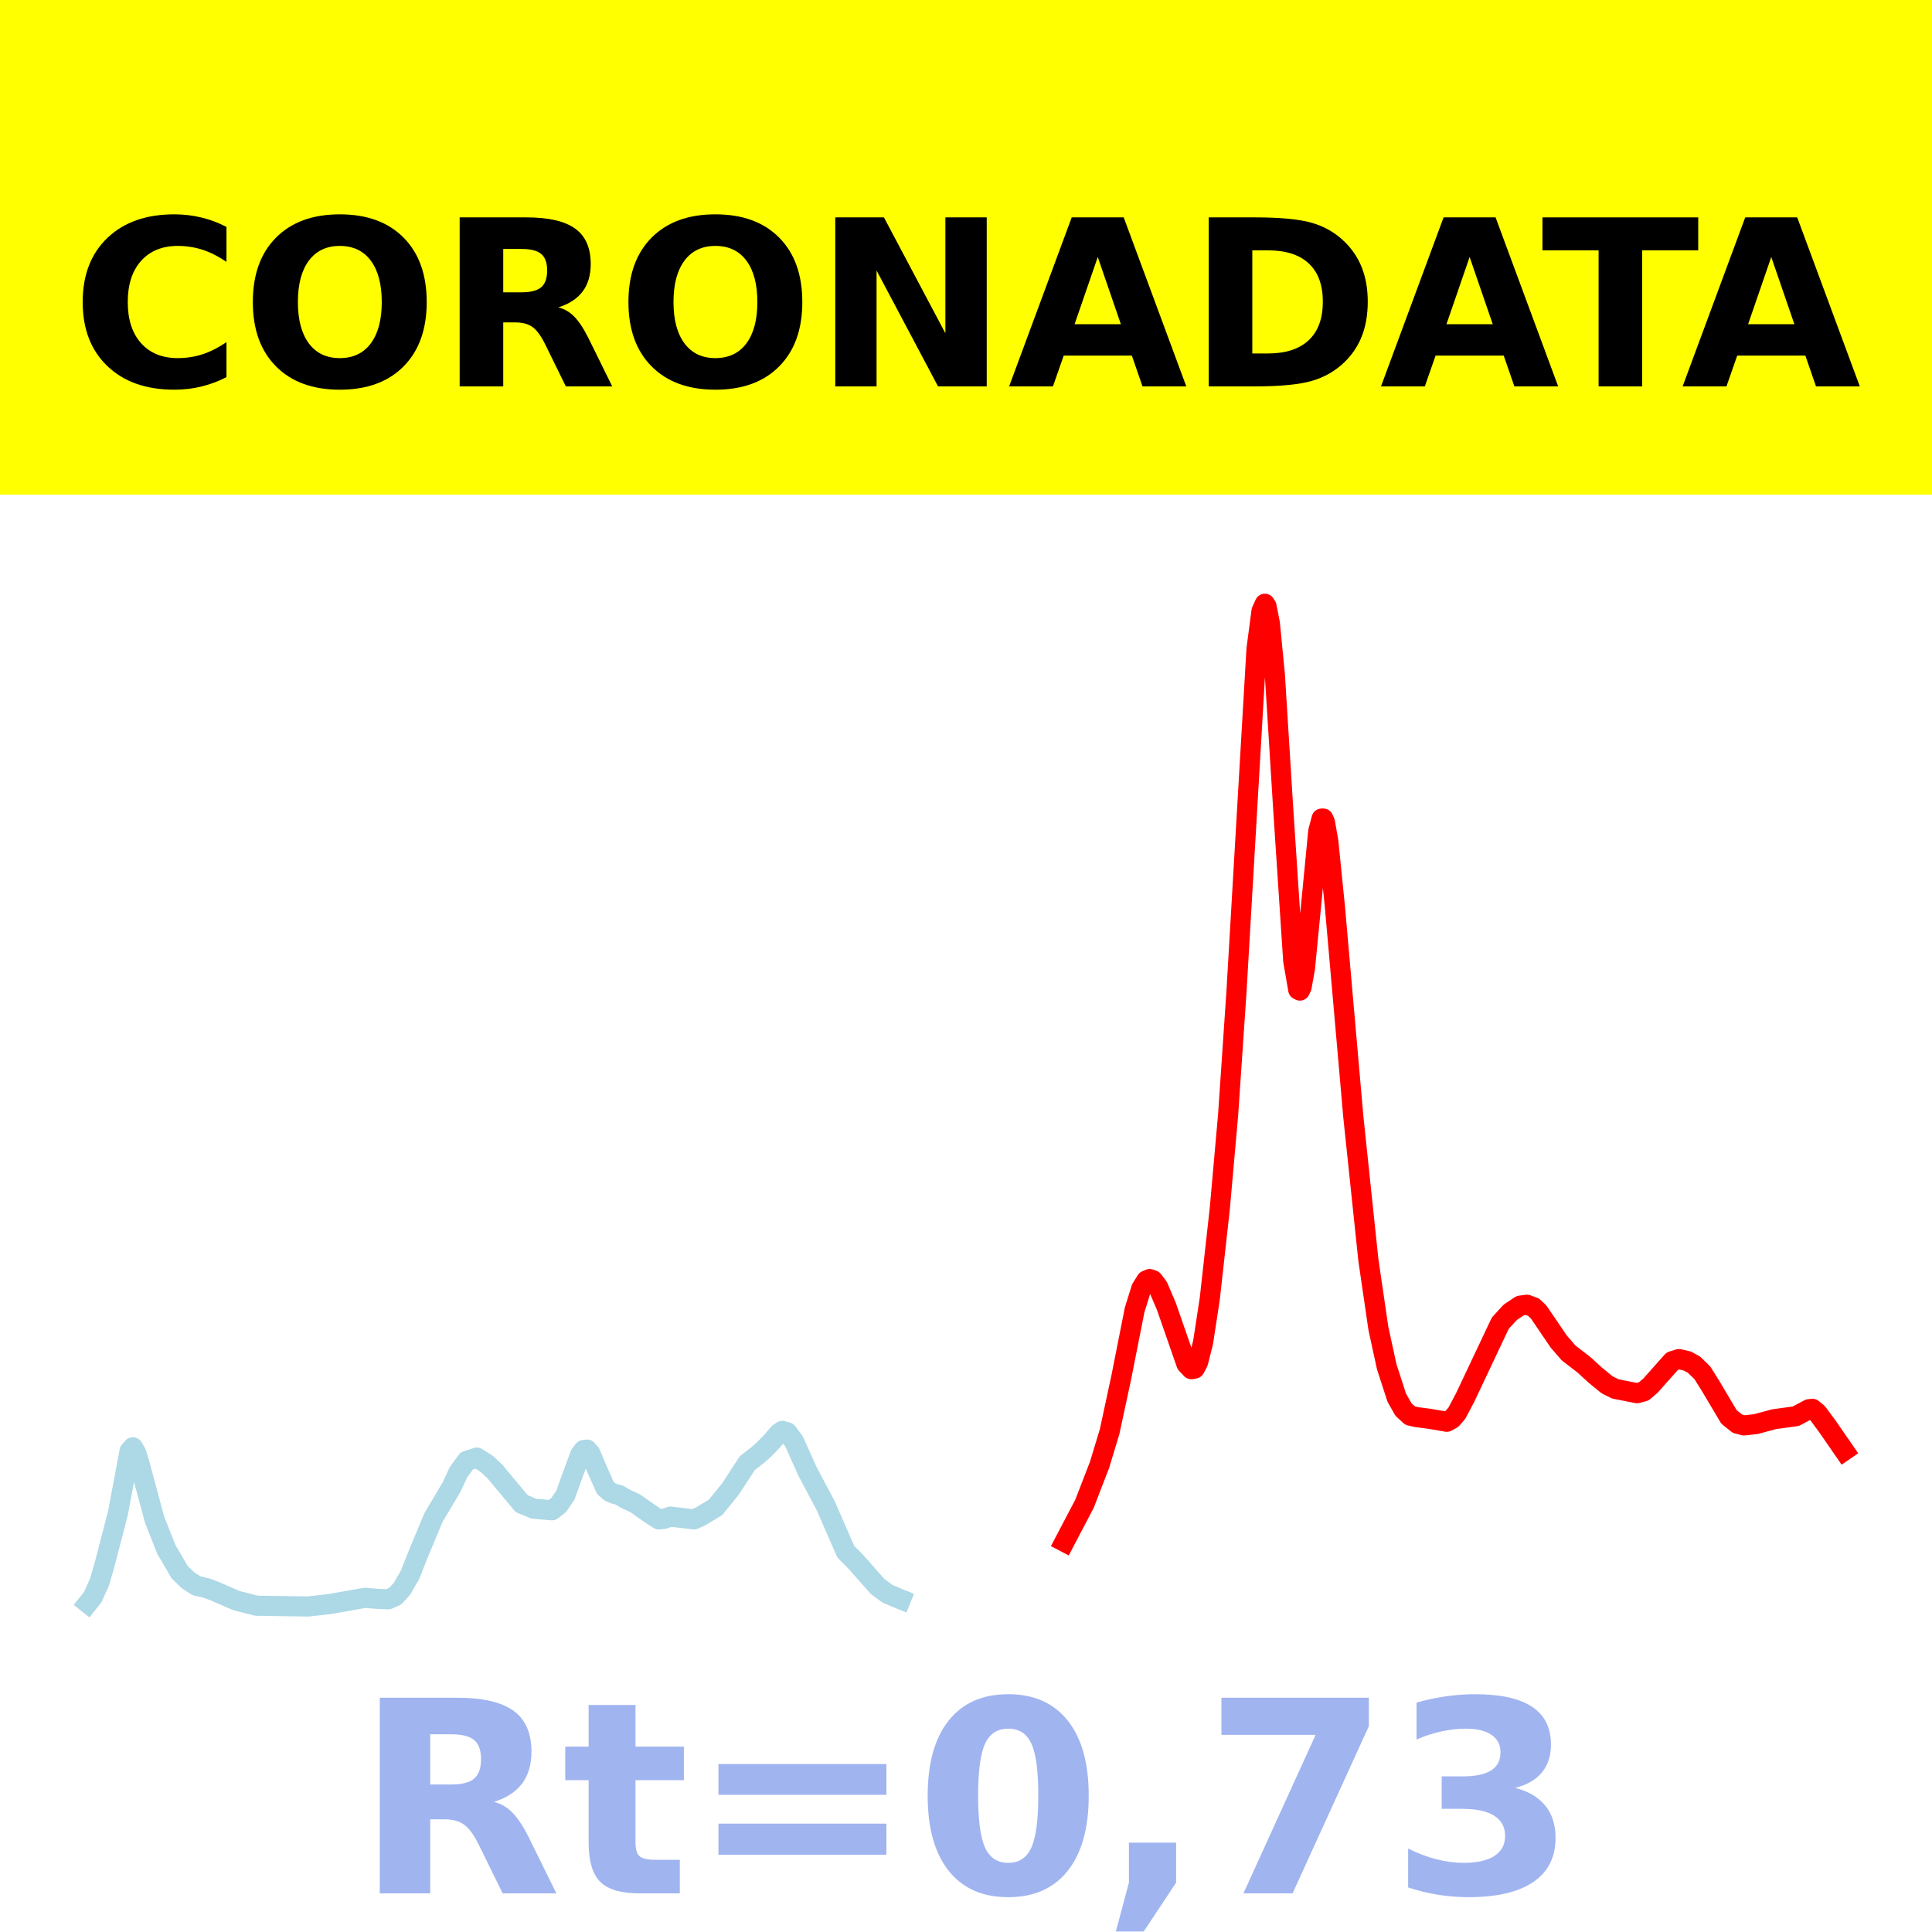
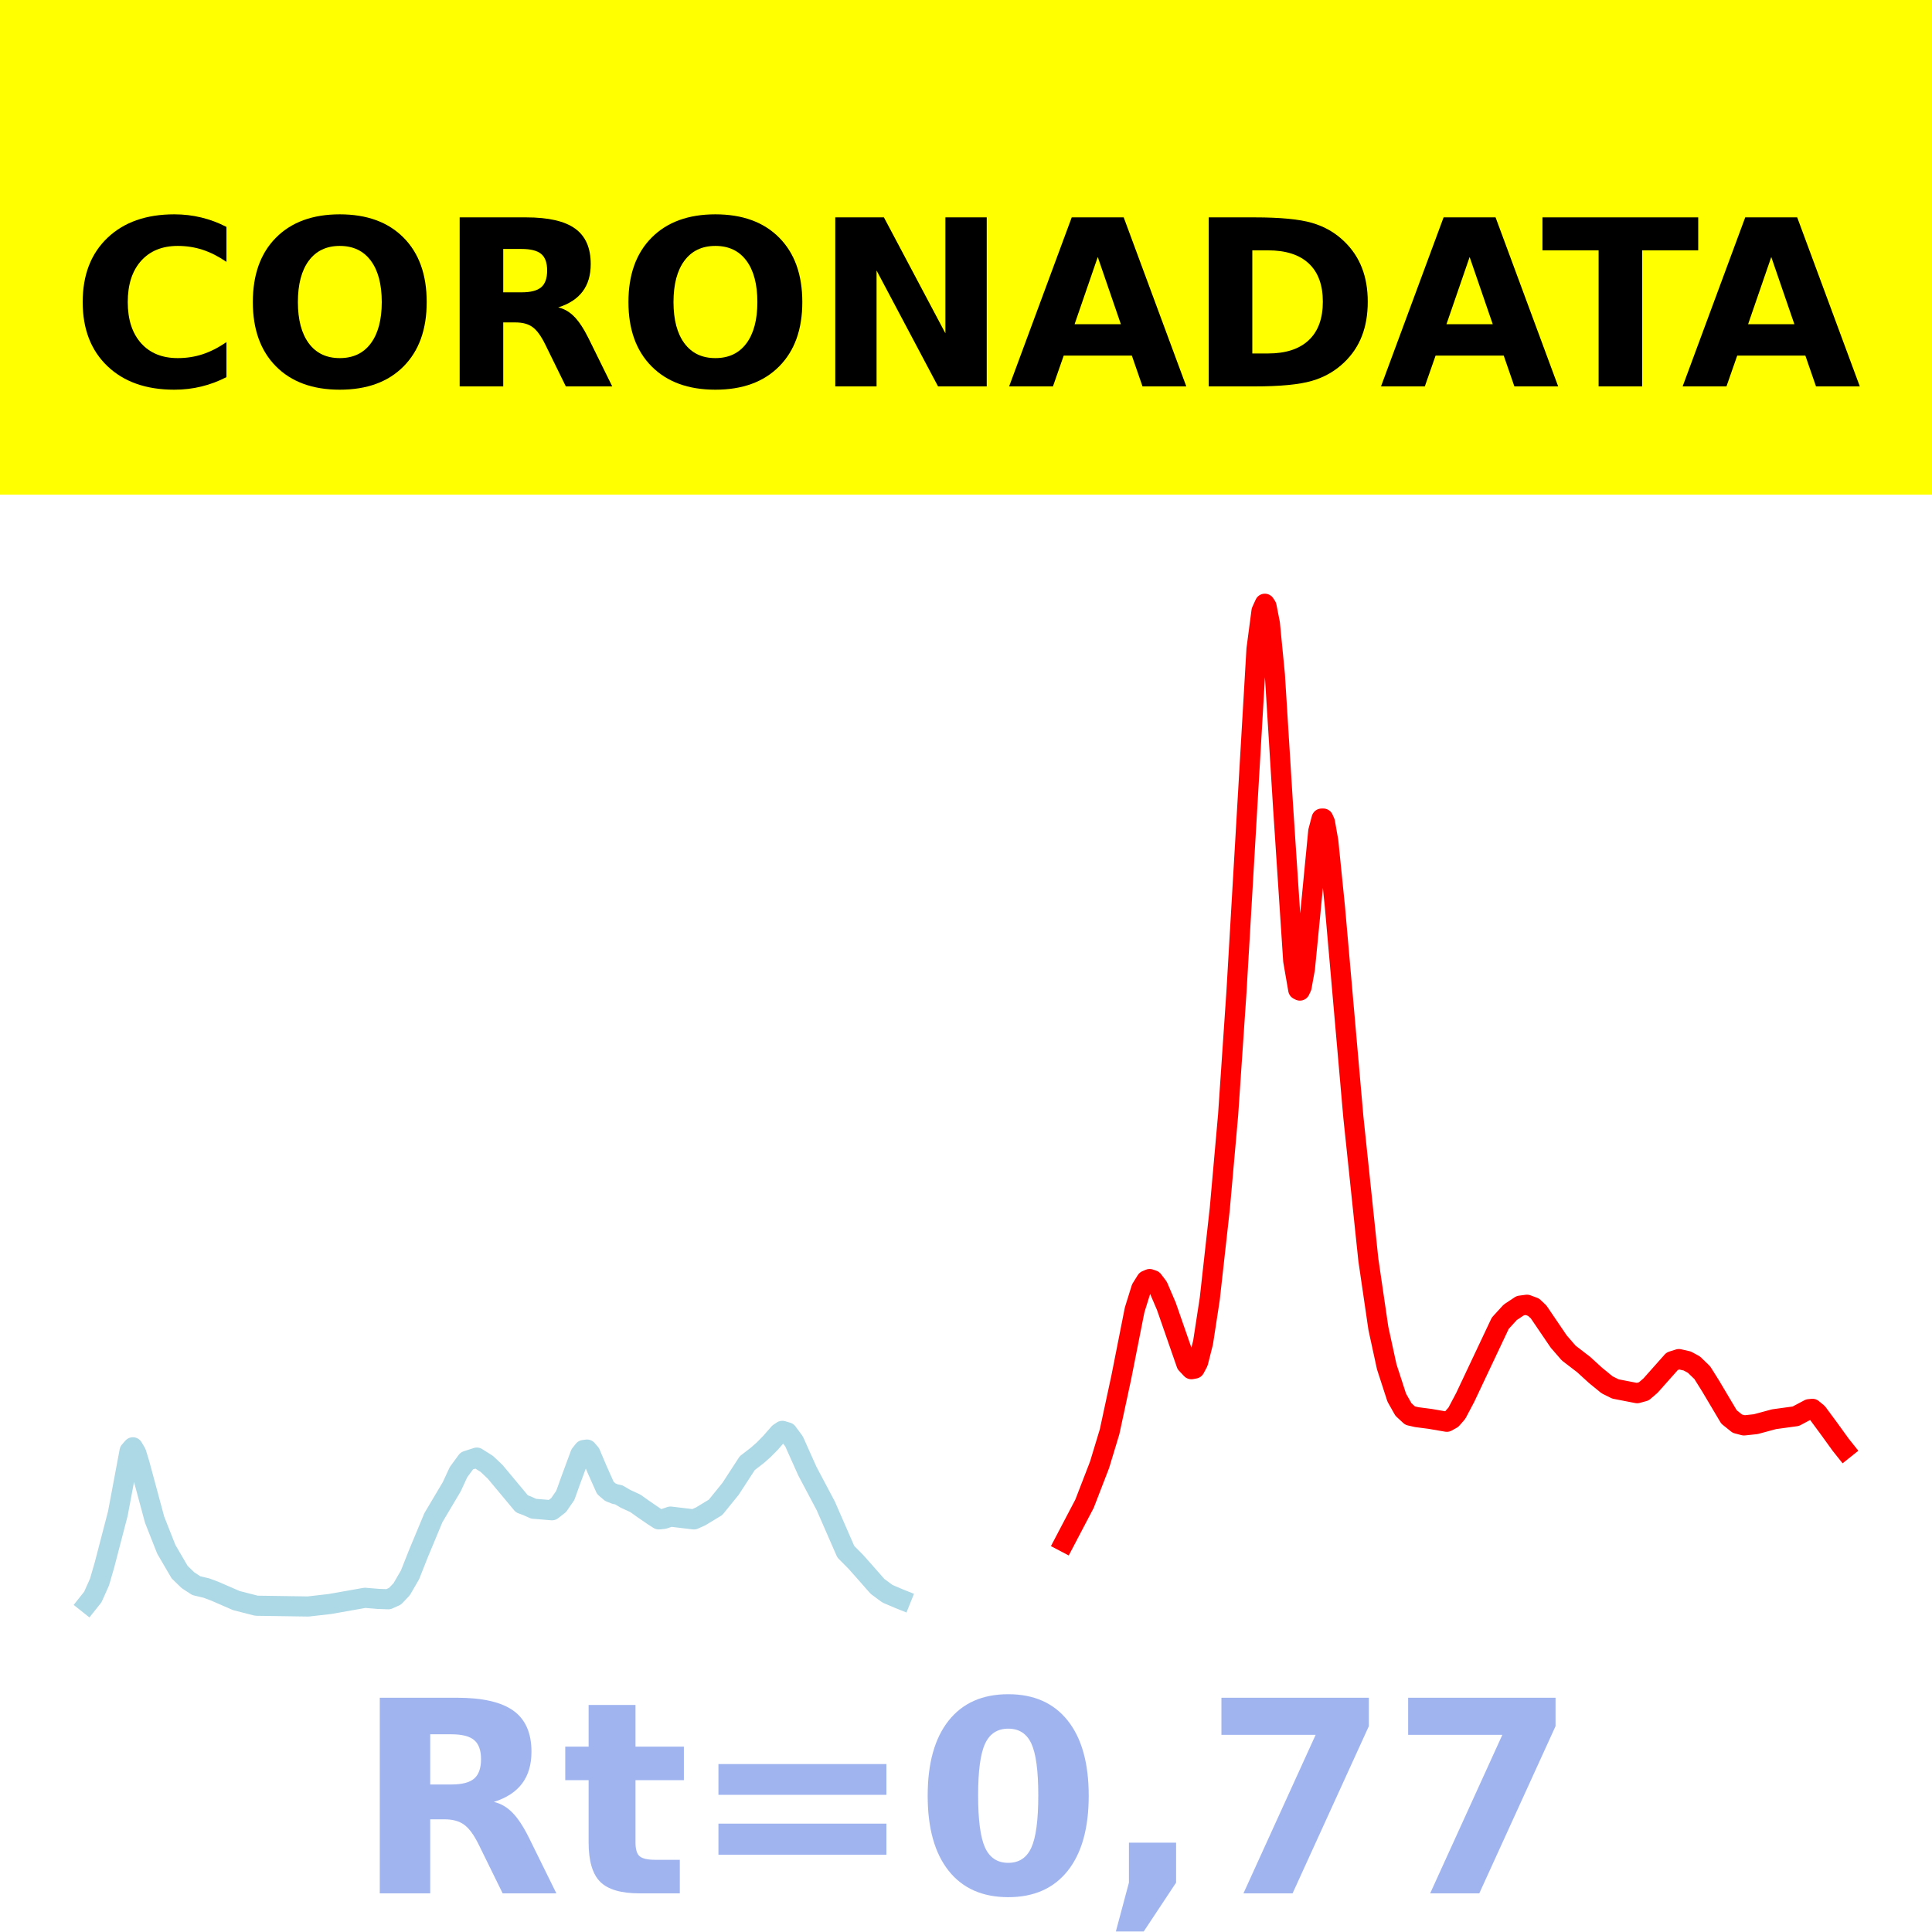
<svg xmlns="http://www.w3.org/2000/svg" xmlns:xlink="http://www.w3.org/1999/xlink" height="144pt" version="1.1" viewBox="0 0 144 144" width="144pt">
  <defs>
    <style type="text/css">*{stroke-linecap:butt;stroke-linejoin:round;}</style>
  </defs>
  <g id="figure_1">
    <g id="patch_1">
      <path d="M 0 144  L 144 144  L 144 0  L 0 0  z " style="fill:#ffffff;" />
    </g>
    <g id="axes_1">
      <g id="patch_2">
        <path d="M 0 144  L 144 144  L 144 0  L 0 0  z " style="fill:#ffffff;" />
      </g>
      <g id="line2d_1">
-         <path clip-path="url(#p63278ef0da)" d="M 6.545 119.5  L 6.919 119.03  L 7.417 117.917  L 7.79 116.63  L 8.785 112.808  L 9.656 108.161  L 9.905 107.874  L 10.154 108.297  L 10.403 109.115  L 11.523 113.266  L 12.394 115.474  L 13.39 117.179  L 14.012 117.781  L 14.634 118.188  L 15.381 118.364  L 16.003 118.596  L 17.62 119.299  L 19.114 119.681  L 22.971 119.738  L 24.589 119.554  L 27.202 119.091  L 28.198 119.173  L 28.944 119.199  L 29.442 118.975  L 29.94 118.45  L 30.562 117.376  L 31.184 115.805  L 32.304 113.116  L 33.673 110.81  L 34.171 109.732  L 34.793 108.883  L 35.54 108.642  L 36.286 109.113  L 36.908 109.702  L 38.899 112.09  L 39.273 112.227  L 39.77 112.451  L 41.139 112.566  L 41.637 112.18  L 42.135 111.456  L 42.508 110.415  L 43.255 108.392  L 43.504 108.077  L 43.753 108.043  L 44.001 108.33  L 44.499 109.509  L 45.121 110.902  L 45.495 111.222  L 45.868 111.368  L 46.117 111.414  L 46.615 111.709  L 47.361 112.053  L 47.983 112.497  L 48.73 113.008  L 49.103 113.246  L 49.477 113.209  L 49.974 113.038  L 51.717 113.246  L 52.214 113.027  L 53.334 112.348  L 54.454 110.966  L 55.699 109.052  L 56.445 108.477  L 56.943 108.037  L 57.441 107.528  L 58.063 106.816  L 58.312 106.648  L 58.685 106.76  L 59.183 107.432  L 59.556 108.265  L 60.178 109.653  L 61.547 112.236  L 63.04 115.655  L 63.787 116.408  L 64.409 117.109  L 65.405 118.241  L 66.151 118.791  L 67.022 119.161  L 67.147 119.211  L 67.147 119.211  " style="fill:none;stroke:#add8e6;stroke-linecap:square;stroke-width:1.5;" />
+         <path clip-path="url(#p11a7287796)" d="M 6.545 119.5  L 6.919 119.03  L 7.417 117.917  L 7.79 116.63  L 8.785 112.808  L 9.656 108.161  L 9.905 107.874  L 10.154 108.297  L 10.403 109.115  L 11.523 113.266  L 12.394 115.474  L 13.39 117.179  L 14.012 117.781  L 14.634 118.188  L 15.381 118.364  L 16.003 118.596  L 17.62 119.299  L 19.114 119.681  L 22.971 119.738  L 24.589 119.554  L 27.202 119.091  L 28.198 119.173  L 28.944 119.199  L 29.442 118.975  L 29.94 118.45  L 30.562 117.376  L 31.184 115.805  L 32.304 113.116  L 33.673 110.81  L 34.171 109.732  L 34.793 108.883  L 35.54 108.642  L 36.286 109.113  L 36.908 109.702  L 38.899 112.09  L 39.273 112.227  L 39.77 112.451  L 41.139 112.566  L 41.637 112.18  L 42.135 111.456  L 42.508 110.415  L 43.255 108.392  L 43.504 108.077  L 43.753 108.043  L 44.001 108.33  L 44.499 109.509  L 45.121 110.902  L 45.495 111.222  L 45.868 111.368  L 46.117 111.414  L 46.615 111.709  L 47.361 112.053  L 47.983 112.497  L 48.73 113.008  L 49.103 113.246  L 49.477 113.209  L 49.974 113.038  L 51.717 113.246  L 52.214 113.027  L 53.334 112.348  L 54.454 110.966  L 55.699 109.052  L 56.445 108.477  L 56.943 108.037  L 57.441 107.528  L 58.063 106.816  L 58.312 106.648  L 58.685 106.76  L 59.183 107.432  L 59.556 108.265  L 60.178 109.653  L 61.547 112.236  L 63.04 115.655  L 63.787 116.408  L 64.409 117.109  L 65.405 118.241  L 66.151 118.791  L 67.022 119.161  L 67.147 119.211  L 67.147 119.211  " style="fill:none;stroke:#add8e6;stroke-linecap:square;stroke-width:1.5;" />
      </g>
      <g id="line2d_2">
-         <path clip-path="url(#p63278ef0da)" d="M 79.342 114.923  L 80.835 112.076  L 81.955 109.178  L 82.702 106.713  L 83.573 102.663  L 84.568 97.634  L 85.066 96.036  L 85.439 95.439  L 85.688 95.333  L 85.937 95.418  L 86.31 95.907  L 86.933 97.363  L 88.426 101.656  L 88.799 102.052  L 89.048 102.006  L 89.297 101.536  L 89.67 100.06  L 90.168 96.811  L 90.915 90.097  L 91.537 83.092  L 92.159 73.924  L 93.652 48.383  L 94.026 45.546  L 94.274 45  L 94.399 45.194  L 94.648 46.461  L 95.021 50.294  L 95.643 60.287  L 96.39 71.615  L 96.763 73.766  L 96.888 73.831  L 97.012 73.568  L 97.261 72.191  L 97.634 68.376  L 98.256 61.955  L 98.505 61.013  L 98.63 61.011  L 98.754 61.287  L 99.003 62.703  L 99.501 67.633  L 100.87 83.248  L 101.99 93.91  L 102.736 99.009  L 103.358 101.869  L 104.105 104.172  L 104.603 105.053  L 105.101 105.513  L 105.598 105.626  L 106.594 105.756  L 107.838 105.97  L 108.212 105.761  L 108.585 105.334  L 109.207 104.158  L 111.82 98.626  L 112.567 97.809  L 113.314 97.314  L 113.811 97.248  L 114.309 97.435  L 114.682 97.788  L 116.176 99.988  L 116.922 100.848  L 118.042 101.709  L 118.913 102.505  L 119.784 103.217  L 120.406 103.525  L 122.024 103.84  L 122.522 103.703  L 123.02 103.275  L 124.637 101.456  L 125.135 101.299  L 125.757 101.441  L 126.255 101.711  L 126.877 102.311  L 127.499 103.304  L 128.868 105.61  L 129.49 106.111  L 129.988 106.242  L 130.859 106.149  L 132.228 105.78  L 133.846 105.558  L 134.841 105.031  L 135.09 105.008  L 135.464 105.316  L 136.21 106.324  L 137.455 108.127  L 137.455 108.127  " style="fill:none;stroke:#ff0000;stroke-linecap:square;stroke-width:1.5;" />
+         <path clip-path="url(#p11a7287796)" d="M 79.342 114.923  L 80.835 112.076  L 81.955 109.178  L 82.702 106.713  L 83.573 102.663  L 84.568 97.634  L 85.066 96.036  L 85.439 95.439  L 85.688 95.333  L 85.937 95.418  L 86.31 95.907  L 86.933 97.363  L 88.426 101.656  L 88.799 102.052  L 89.048 102.006  L 89.297 101.536  L 89.67 100.06  L 90.168 96.811  L 90.915 90.097  L 91.537 83.092  L 92.159 73.924  L 93.652 48.383  L 94.026 45.546  L 94.274 45  L 94.399 45.194  L 94.648 46.461  L 95.021 50.294  L 95.643 60.287  L 96.39 71.615  L 96.763 73.766  L 96.888 73.831  L 97.012 73.568  L 97.261 72.191  L 97.634 68.376  L 98.256 61.955  L 98.505 61.013  L 98.63 61.011  L 98.754 61.287  L 99.003 62.703  L 99.501 67.633  L 100.87 83.248  L 101.99 93.91  L 102.736 99.009  L 103.358 101.869  L 104.105 104.172  L 104.603 105.053  L 105.101 105.513  L 105.598 105.626  L 106.594 105.756  L 107.838 105.97  L 108.212 105.761  L 108.585 105.334  L 109.207 104.158  L 111.82 98.626  L 112.567 97.809  L 113.314 97.314  L 113.811 97.248  L 114.309 97.435  L 114.682 97.788  L 116.176 99.988  L 116.922 100.848  L 118.042 101.709  L 118.913 102.505  L 119.784 103.217  L 120.406 103.525  L 122.024 103.84  L 122.522 103.703  L 123.02 103.275  L 124.637 101.456  L 125.135 101.299  L 125.757 101.441  L 126.255 101.711  L 126.877 102.311  L 127.499 103.304  L 128.868 105.61  L 129.49 106.111  L 129.988 106.242  L 130.859 106.149  L 132.228 105.78  L 133.846 105.558  L 134.841 105.031  L 135.09 105.008  L 135.464 105.315  L 136.335 106.495  L 137.206 107.7  L 137.455 108.012  L 137.455 108.012  " style="fill:none;stroke:#ff0000;stroke-linecap:square;stroke-width:1.5;" />
      </g>
      <g id="patch_3">
        <path d="M 0 144  L 0 -0  " style="fill:none;stroke:#ffffff;stroke-linecap:square;stroke-linejoin:miter;stroke-width:0.8;" />
      </g>
      <g id="patch_4">
        <path d="M 144 144  L 144 -0  " style="fill:none;stroke:#ffffff;stroke-linecap:square;stroke-linejoin:miter;stroke-width:0.8;" />
      </g>
      <g id="patch_5">
        <path d="M 0 144  L 144 144  " style="fill:none;stroke:#ffffff;stroke-linecap:square;stroke-linejoin:miter;stroke-width:0.8;" />
      </g>
      <g id="patch_6">
        <path d="M 0 0  L 144 0  " style="fill:none;stroke:#ffffff;stroke-linecap:square;stroke-linejoin:miter;stroke-width:0.8;" />
      </g>
    </g>
    <g id="text_1">
      <g id="patch_7">
        <path d="M -64.848 36.368  L 208.848 36.368  L 208.848 -7.654  L -64.848 -7.654  z " style="fill:#ffff00;stroke:#ffff00;stroke-linejoin:miter;" />
      </g>
      <g transform="translate(72 9.45018)scale(0.1728 -0.1728)" />
      <g transform="translate(-60.87375 28.8)scale(0.1728 -0.1728)">
        <defs>
          <path id="DejaVuSans-Bold-32" />
          <path d="M 67 4  Q 61.812 1.312 56.203 -0.047  Q 50.594 -1.422 44.484 -1.422  Q 26.266 -1.422 15.625 8.766  Q 4.984 18.953 4.984 36.375  Q 4.984 53.859 15.625 64.031  Q 26.266 74.219 44.484 74.219  Q 50.594 74.219 56.203 72.844  Q 61.812 71.484 67 68.797  L 67 53.719  Q 61.766 57.281 56.688 58.938  Q 51.609 60.594 46 60.594  Q 35.938 60.594 30.172 54.141  Q 24.422 47.703 24.422 36.375  Q 24.422 25.094 30.172 18.641  Q 35.938 12.203 46 12.203  Q 51.609 12.203 56.688 13.859  Q 61.766 15.531 67 19.094  z " id="DejaVuSans-Bold-67" />
          <path d="M 42.484 60.594  Q 33.891 60.594 29.156 54.25  Q 24.422 47.906 24.422 36.375  Q 24.422 24.906 29.156 18.547  Q 33.891 12.203 42.484 12.203  Q 51.125 12.203 55.859 18.547  Q 60.594 24.906 60.594 36.375  Q 60.594 47.906 55.859 54.25  Q 51.125 60.594 42.484 60.594  z M 42.484 74.219  Q 60.062 74.219 70.016 64.156  Q 79.984 54.109 79.984 36.375  Q 79.984 18.703 70.016 8.641  Q 60.062 -1.422 42.484 -1.422  Q 24.953 -1.422 14.969 8.641  Q 4.984 18.703 4.984 36.375  Q 4.984 54.109 14.969 64.156  Q 24.953 74.219 42.484 74.219  z " id="DejaVuSans-Bold-79" />
          <path d="M 35.891 40.578  Q 41.797 40.578 44.359 42.766  Q 46.922 44.969 46.922 50  Q 46.922 54.984 44.359 57.125  Q 41.797 59.281 35.891 59.281  L 27.984 59.281  L 27.984 40.578  z M 27.984 27.594  L 27.984 0  L 9.188 0  L 9.188 72.906  L 37.891 72.906  Q 52.297 72.906 59 68.062  Q 65.719 63.234 65.719 52.781  Q 65.719 45.562 62.219 40.922  Q 58.734 36.281 51.703 34.078  Q 55.562 33.203 58.609 30.094  Q 61.672 27 64.797 20.703  L 75 0  L 54.984 0  L 46.094 18.109  Q 43.406 23.578 40.641 25.578  Q 37.891 27.594 33.297 27.594  z " id="DejaVuSans-Bold-82" />
          <path d="M 9.188 72.906  L 30.172 72.906  L 56.688 22.906  L 56.688 72.906  L 74.516 72.906  L 74.516 0  L 53.516 0  L 27 50  L 27 0  L 9.188 0  z " id="DejaVuSans-Bold-78" />
          <path d="M 53.422 13.281  L 24.031 13.281  L 19.391 0  L 0.484 0  L 27.484 72.906  L 49.906 72.906  L 76.906 0  L 58.016 0  z M 28.719 26.812  L 48.688 26.812  L 38.719 55.812  z " id="DejaVuSans-Bold-65" />
          <path d="M 27.984 58.688  L 27.984 14.203  L 34.719 14.203  Q 46.234 14.203 52.312 19.922  Q 58.406 25.641 58.406 36.531  Q 58.406 47.359 52.344 53.016  Q 46.297 58.688 34.719 58.688  z M 9.188 72.906  L 29 72.906  Q 45.609 72.906 53.734 70.531  Q 61.859 68.172 67.672 62.5  Q 72.797 57.562 75.281 51.109  Q 77.781 44.672 77.781 36.531  Q 77.781 28.266 75.281 21.797  Q 72.797 15.328 67.672 10.406  Q 61.812 4.734 53.609 2.359  Q 45.406 0 29 0  L 9.188 0  z " id="DejaVuSans-Bold-68" />
          <path d="M 0.484 72.906  L 67.672 72.906  L 67.672 58.688  L 43.5 58.688  L 43.5 0  L 24.703 0  L 24.703 58.688  L 0.484 58.688  z " id="DejaVuSans-Bold-84" />
        </defs>
        <use xlink:href="#DejaVuSans-Bold-32" />
        <use x="34.814" xlink:href="#DejaVuSans-Bold-32" />
        <use x="69.629" xlink:href="#DejaVuSans-Bold-32" />
        <use x="104.443" xlink:href="#DejaVuSans-Bold-32" />
        <use x="139.258" xlink:href="#DejaVuSans-Bold-32" />
        <use x="174.072" xlink:href="#DejaVuSans-Bold-32" />
        <use x="208.887" xlink:href="#DejaVuSans-Bold-32" />
        <use x="243.701" xlink:href="#DejaVuSans-Bold-32" />
        <use x="278.516" xlink:href="#DejaVuSans-Bold-32" />
        <use x="313.33" xlink:href="#DejaVuSans-Bold-32" />
        <use x="348.145" xlink:href="#DejaVuSans-Bold-32" />
        <use x="382.959" xlink:href="#DejaVuSans-Bold-67" />
        <use x="456.348" xlink:href="#DejaVuSans-Bold-79" />
        <use x="541.357" xlink:href="#DejaVuSans-Bold-82" />
        <use x="618.359" xlink:href="#DejaVuSans-Bold-79" />
        <use x="703.369" xlink:href="#DejaVuSans-Bold-78" />
        <use x="787.061" xlink:href="#DejaVuSans-Bold-65" />
        <use x="864.453" xlink:href="#DejaVuSans-Bold-68" />
        <use x="947.461" xlink:href="#DejaVuSans-Bold-65" />
        <use x="1017.104" xlink:href="#DejaVuSans-Bold-84" />
        <use x="1077.566" xlink:href="#DejaVuSans-Bold-65" />
        <use x="1154.959" xlink:href="#DejaVuSans-Bold-32" />
        <use x="1189.773" xlink:href="#DejaVuSans-Bold-32" />
        <use x="1224.588" xlink:href="#DejaVuSans-Bold-32" />
        <use x="1259.402" xlink:href="#DejaVuSans-Bold-32" />
        <use x="1294.217" xlink:href="#DejaVuSans-Bold-32" />
        <use x="1329.031" xlink:href="#DejaVuSans-Bold-32" />
        <use x="1363.846" xlink:href="#DejaVuSans-Bold-32" />
        <use x="1398.66" xlink:href="#DejaVuSans-Bold-32" />
        <use x="1433.475" xlink:href="#DejaVuSans-Bold-32" />
        <use x="1468.289" xlink:href="#DejaVuSans-Bold-32" />
        <use x="1503.104" xlink:href="#DejaVuSans-Bold-32" />
      </g>
    </g>
    <g id="text_2">
      <g style="fill:#4169e1;opacity:0.5;" transform="translate(26.46875 141.12)scale(0.2 -0.2)">
        <defs>
          <path d="M 27.484 70.219  L 27.484 54.688  L 45.516 54.688  L 45.516 42.188  L 27.484 42.188  L 27.484 19  Q 27.484 15.188 29 13.844  Q 30.516 12.5 35.016 12.5  L 44 12.5  L 44 0  L 29 0  Q 18.656 0 14.328 4.312  Q 10.016 8.641 10.016 19  L 10.016 42.188  L 1.312 42.188  L 1.312 54.688  L 10.016 54.688  L 10.016 70.219  z " id="DejaVuSans-Bold-116" />
          <path d="M 10.594 48.188  L 73.188 48.188  L 73.188 36.719  L 10.594 36.719  z M 10.594 25.984  L 73.188 25.984  L 73.188 14.406  L 10.594 14.406  z " id="DejaVuSans-Bold-61" />
          <path d="M 46 36.531  Q 46 50.203 43.438 55.781  Q 40.875 61.375 34.812 61.375  Q 28.766 61.375 26.172 55.781  Q 23.578 50.203 23.578 36.531  Q 23.578 22.703 26.172 17.031  Q 28.766 11.375 34.812 11.375  Q 40.828 11.375 43.406 17.031  Q 46 22.703 46 36.531  z M 64.797 36.375  Q 64.797 18.266 56.984 8.422  Q 49.172 -1.422 34.812 -1.422  Q 20.406 -1.422 12.594 8.422  Q 4.781 18.266 4.781 36.375  Q 4.781 54.547 12.594 64.375  Q 20.406 74.219 34.812 74.219  Q 49.172 74.219 56.984 64.375  Q 64.797 54.547 64.797 36.375  z " id="DejaVuSans-Bold-48" />
          <path d="M 10.203 18.891  L 27.781 18.891  L 27.781 4  L 15.719 -14.203  L 5.328 -14.203  L 10.203 4  z " id="DejaVuSans-Bold-44" />
          <path d="M 6.688 72.906  L 61.625 72.906  L 61.625 62.312  L 33.203 0  L 14.891 0  L 41.797 59.078  L 6.688 59.078  z " id="DejaVuSans-Bold-55" />
-           <path d="M 46.578 39.312  Q 53.953 37.406 57.781 32.688  Q 61.625 27.984 61.625 20.703  Q 61.625 9.859 53.312 4.219  Q 45.016 -1.422 29.109 -1.422  Q 23.484 -1.422 17.844 -0.516  Q 12.203 0.391 6.688 2.203  L 6.688 16.703  Q 11.969 14.062 17.156 12.719  Q 22.359 11.375 27.391 11.375  Q 34.859 11.375 38.844 13.953  Q 42.828 16.547 42.828 21.391  Q 42.828 26.375 38.75 28.938  Q 34.672 31.5 26.703 31.5  L 19.188 31.5  L 19.188 43.609  L 27.094 43.609  Q 34.188 43.609 37.641 45.828  Q 41.109 48.047 41.109 52.594  Q 41.109 56.781 37.734 59.078  Q 34.375 61.375 28.219 61.375  Q 23.688 61.375 19.047 60.344  Q 14.406 59.328 9.812 57.328  L 9.812 71.094  Q 15.375 72.656 20.844 73.438  Q 26.312 74.219 31.594 74.219  Q 45.797 74.219 52.844 69.547  Q 59.906 64.891 59.906 55.516  Q 59.906 49.125 56.531 45.047  Q 53.172 40.969 46.578 39.312  z " id="DejaVuSans-Bold-51" />
        </defs>
        <use xlink:href="#DejaVuSans-Bold-82" />
        <use x="77.002" xlink:href="#DejaVuSans-Bold-116" />
        <use x="124.805" xlink:href="#DejaVuSans-Bold-61" />
        <use x="208.594" xlink:href="#DejaVuSans-Bold-48" />
        <use x="278.174" xlink:href="#DejaVuSans-Bold-44" />
        <use x="316.162" xlink:href="#DejaVuSans-Bold-55" />
-         <use x="385.742" xlink:href="#DejaVuSans-Bold-51" />
+         <use x="385.742" xlink:href="#DejaVuSans-Bold-55" />
      </g>
    </g>
  </g>
  <defs>
-     <clipPath id="p63278ef0da">
+     <clipPath id="p11a7287796">
      <rect height="144" width="144" x="0" y="0" />
    </clipPath>
  </defs>
</svg>
